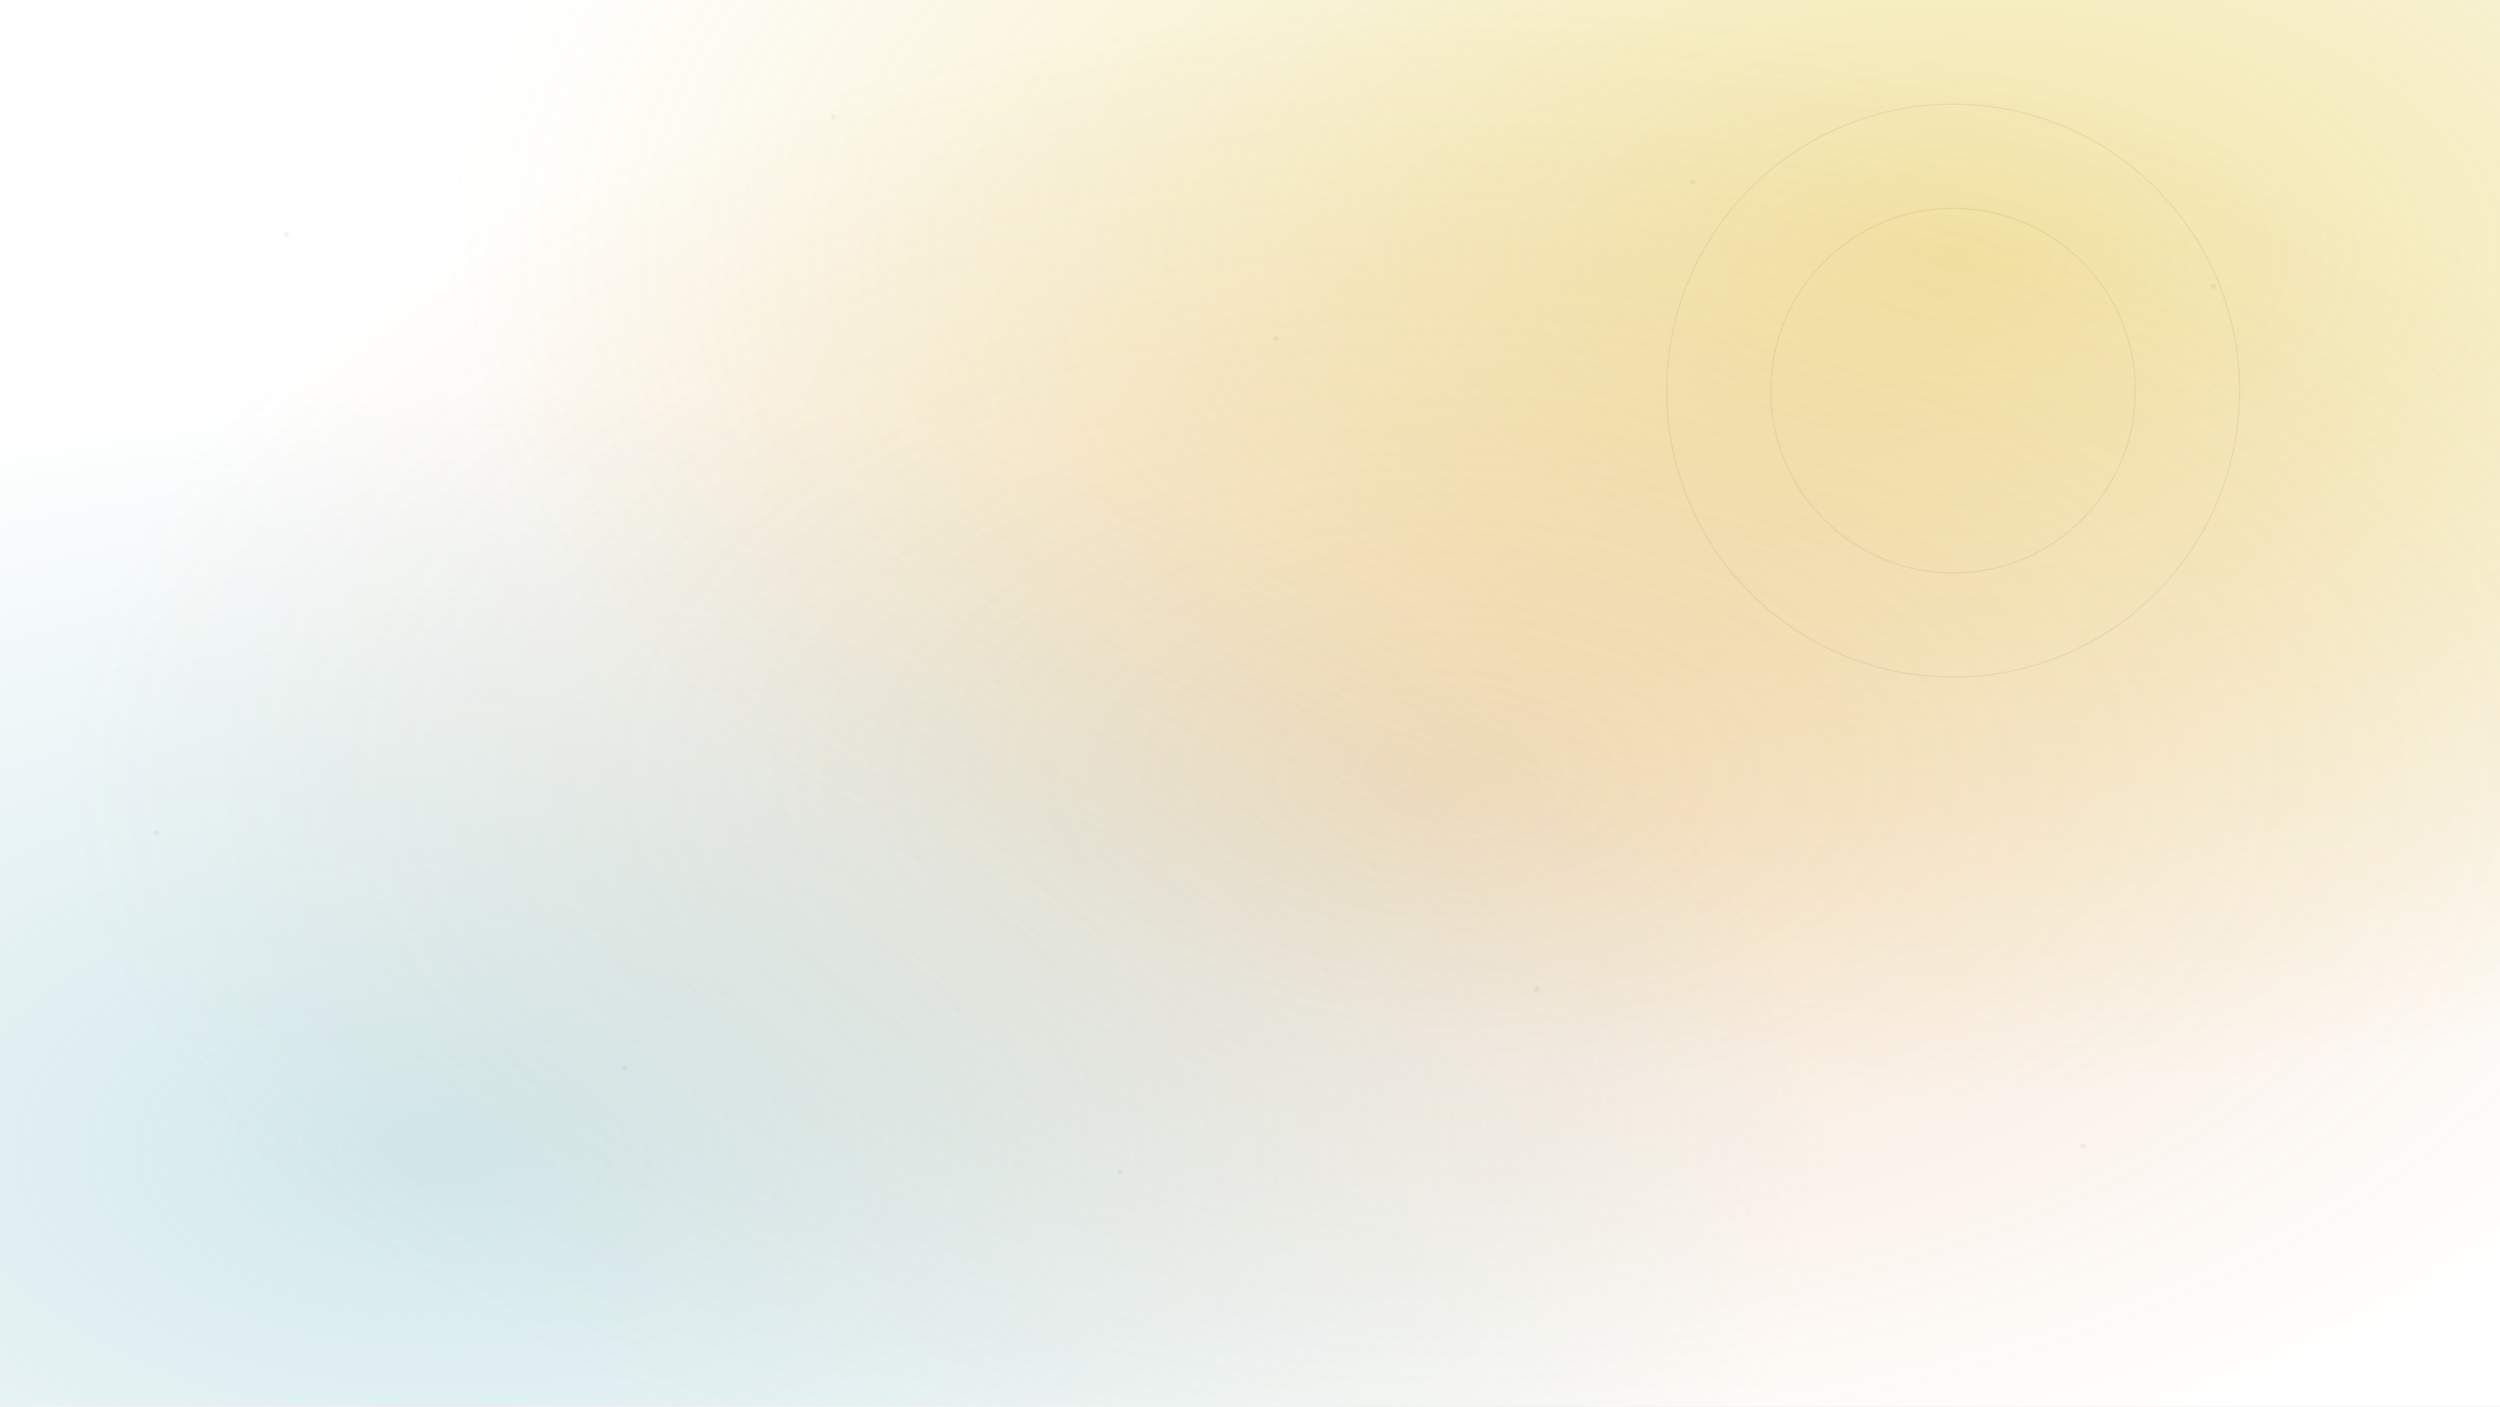
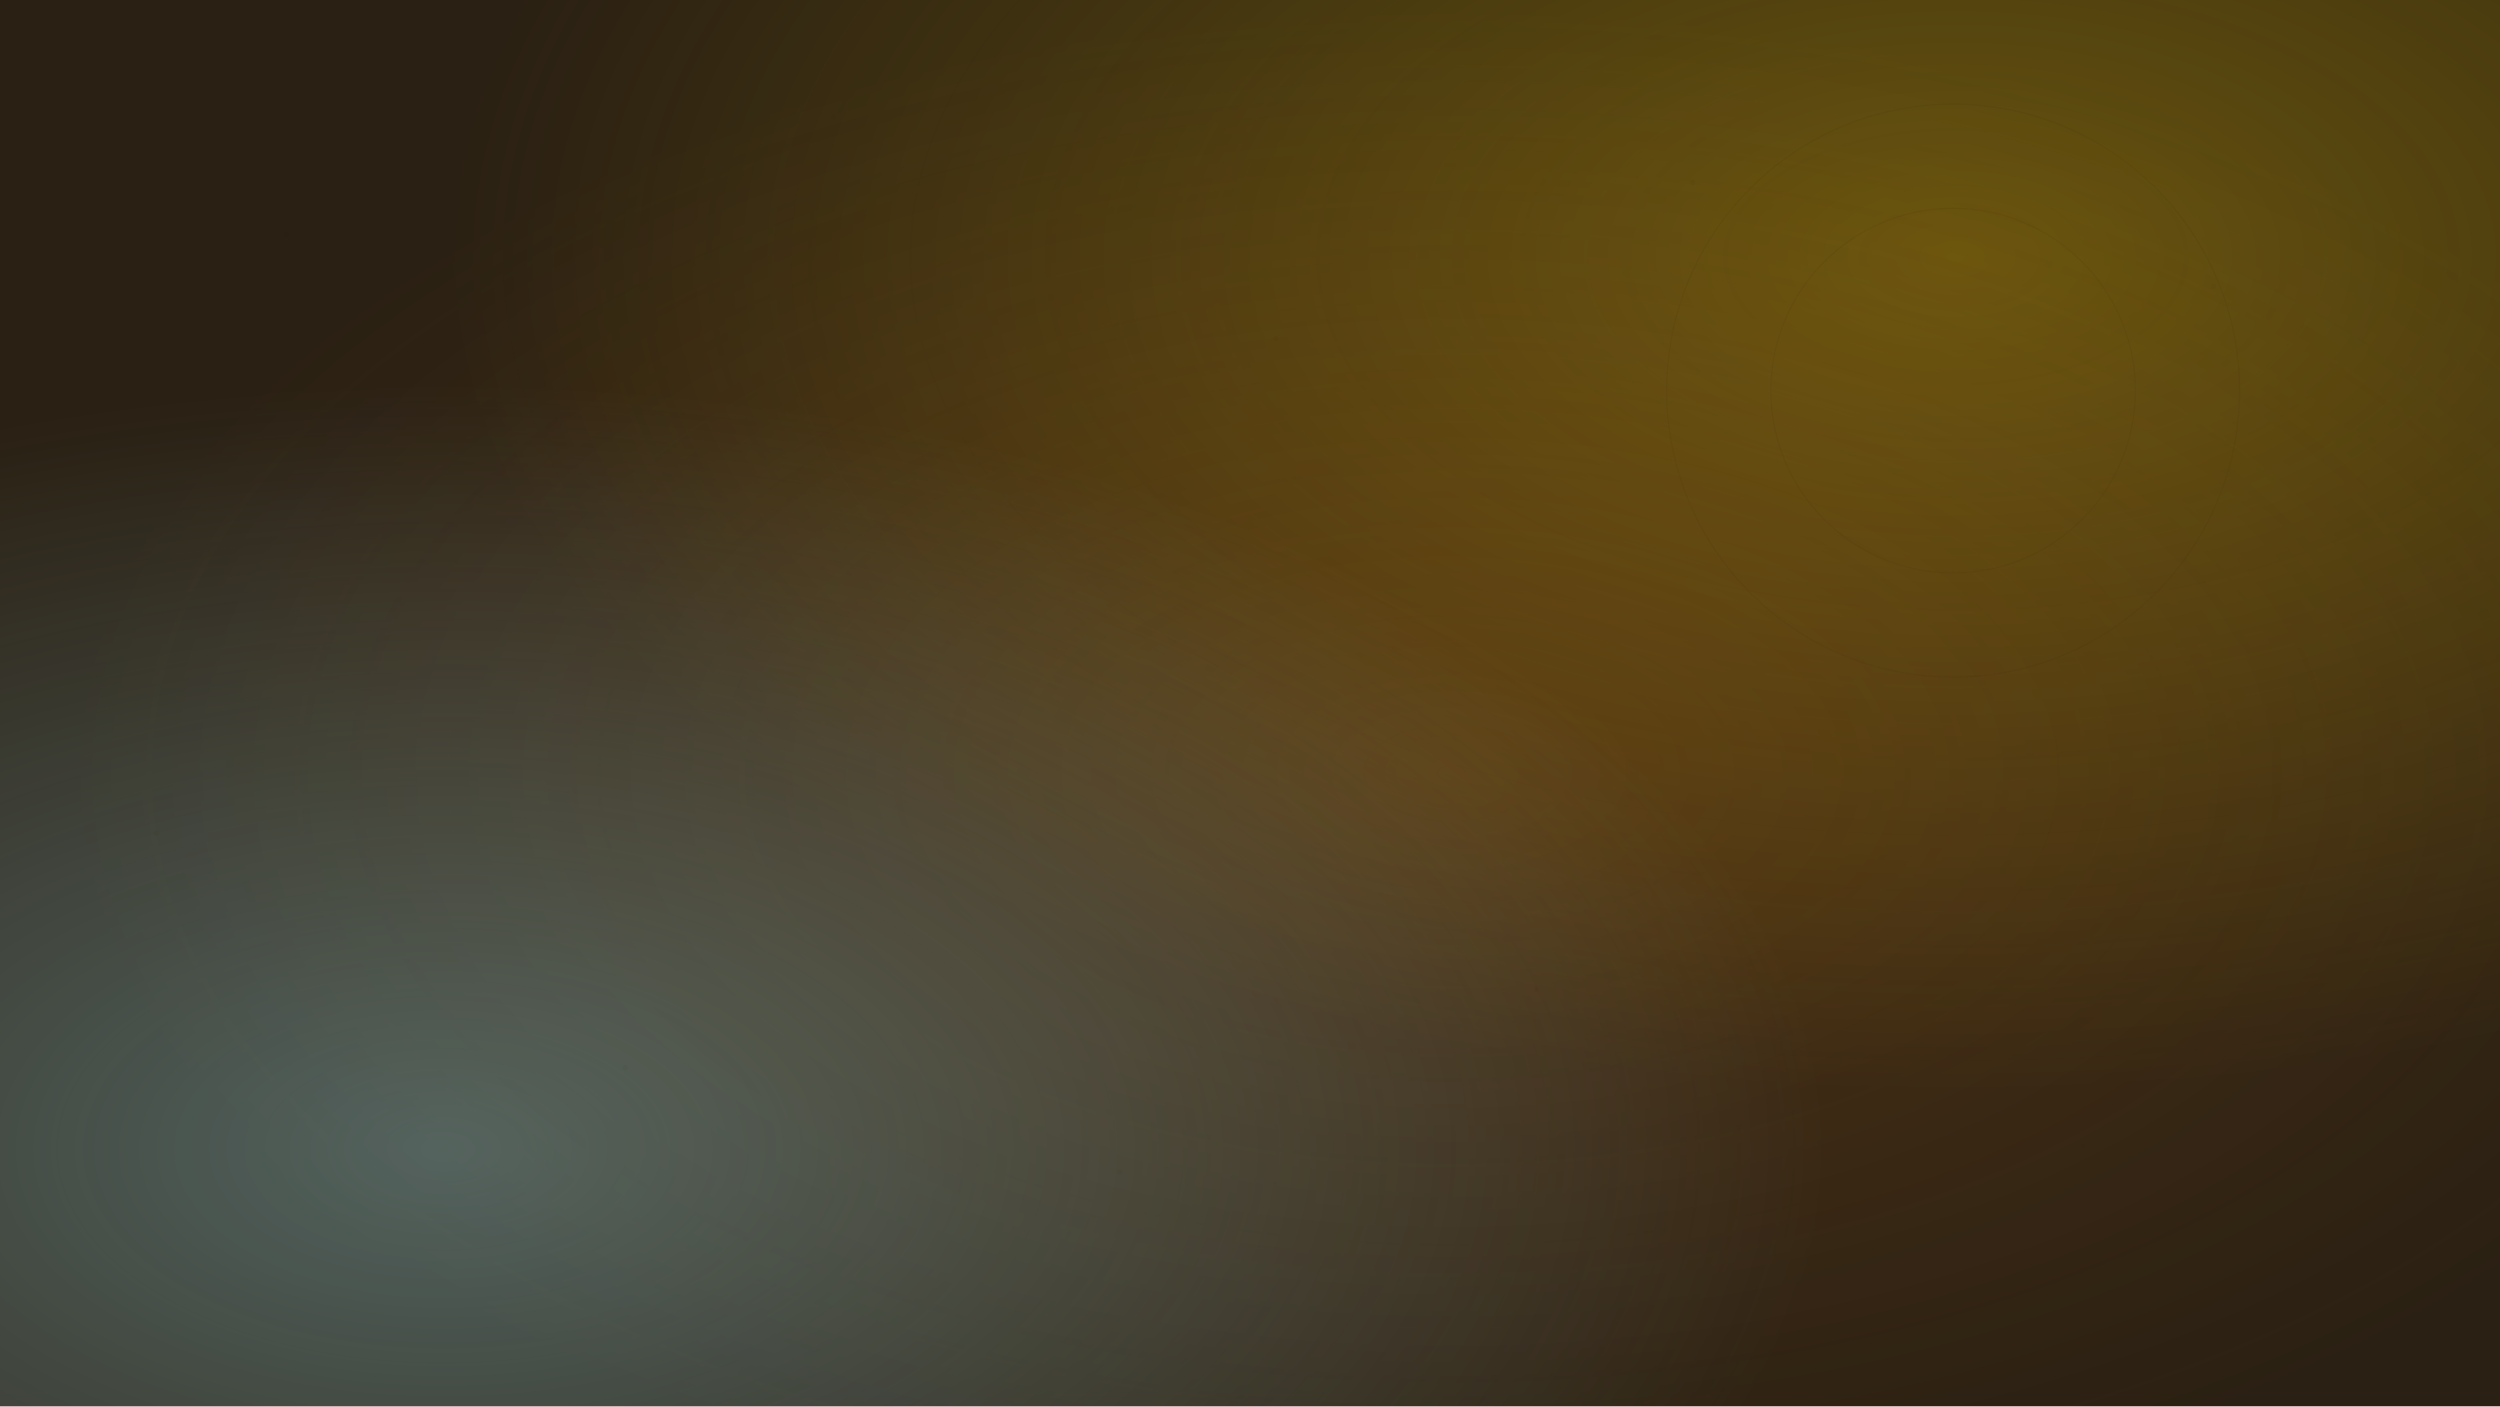
<svg xmlns="http://www.w3.org/2000/svg" viewBox="0 0 1920 1080" preserveAspectRatio="xMidYMid slice">
  <defs>
    <radialGradient id="heroGold" cx="78%" cy="18%" r="60%">
      <stop offset="0%" stop-color="#d9b402" stop-opacity="0.35" />
      <stop offset="100%" stop-color="#d9b402" stop-opacity="0" />
    </radialGradient>
    <radialGradient id="heroTerracotta" cx="58%" cy="55%" r="55%">
      <stop offset="0%" stop-color="#ce751c" stop-opacity="0.22" />
      <stop offset="100%" stop-color="#ce751c" stop-opacity="0" />
    </radialGradient>
    <radialGradient id="heroPowder" cx="18%" cy="82%" r="55%">
      <stop offset="0%" stop-color="#8ec5ce" stop-opacity="0.4" />
      <stop offset="100%" stop-color="#8ec5ce" stop-opacity="0" />
    </radialGradient>
  </defs>
-   <rect width="1920" height="1080" fill="#ffffff" />
+   <rect width="1920" height="1080" fill="#2a2013" />
  <rect width="1920" height="1080" fill="url(#heroGold)" />
  <rect width="1920" height="1080" fill="url(#heroTerracotta)" />
  <rect width="1920" height="1080" fill="url(#heroPowder)" />
  <g fill="none" stroke="#2a2013" stroke-opacity="0.06" stroke-width="1">
    <circle cx="1500" cy="300" r="220" />
    <circle cx="1500" cy="300" r="140" />
  </g>
  <g fill="#2a2013" fill-opacity="0.05">
    <circle cx="220" cy="180" r="2" />
    <circle cx="640" cy="90" r="2" />
    <circle cx="980" cy="260" r="2" />
    <circle cx="1300" cy="140" r="2" />
    <circle cx="1700" cy="220" r="2" />
    <circle cx="120" cy="640" r="2" />
    <circle cx="480" cy="820" r="2" />
    <circle cx="860" cy="900" r="2" />
    <circle cx="1180" cy="760" r="2" />
    <circle cx="1600" cy="880" r="2" />
  </g>
</svg>
